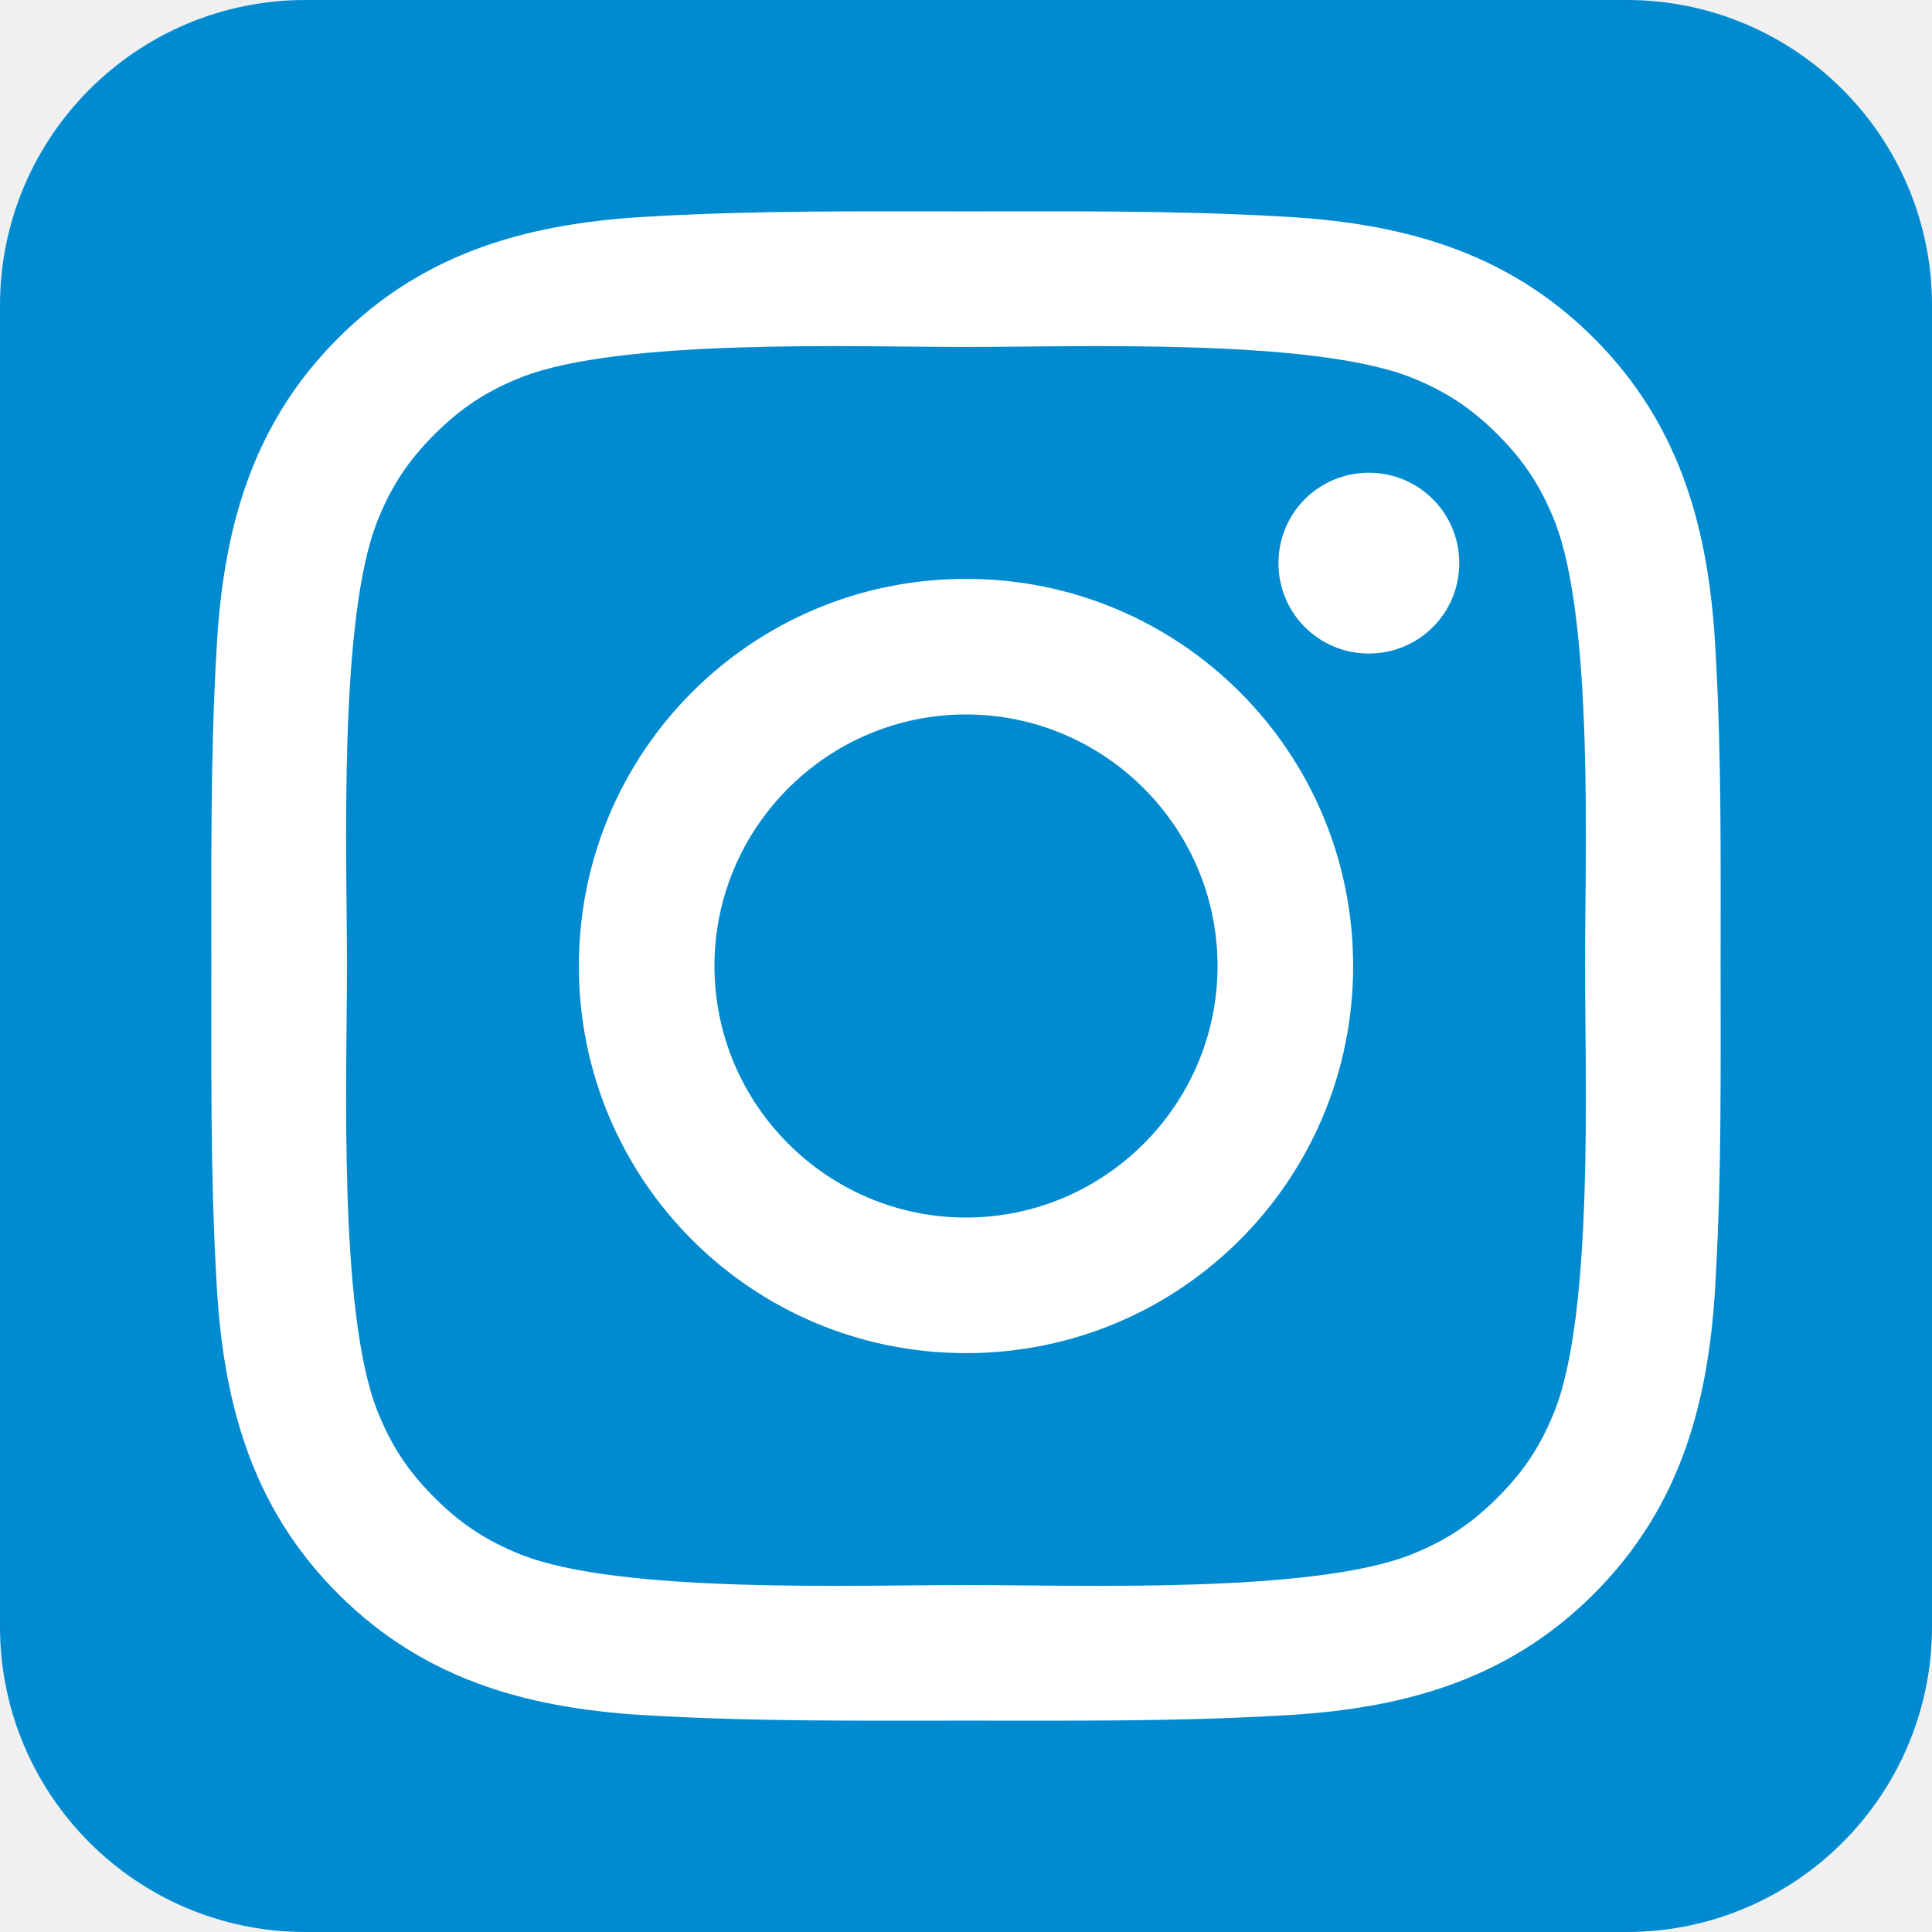
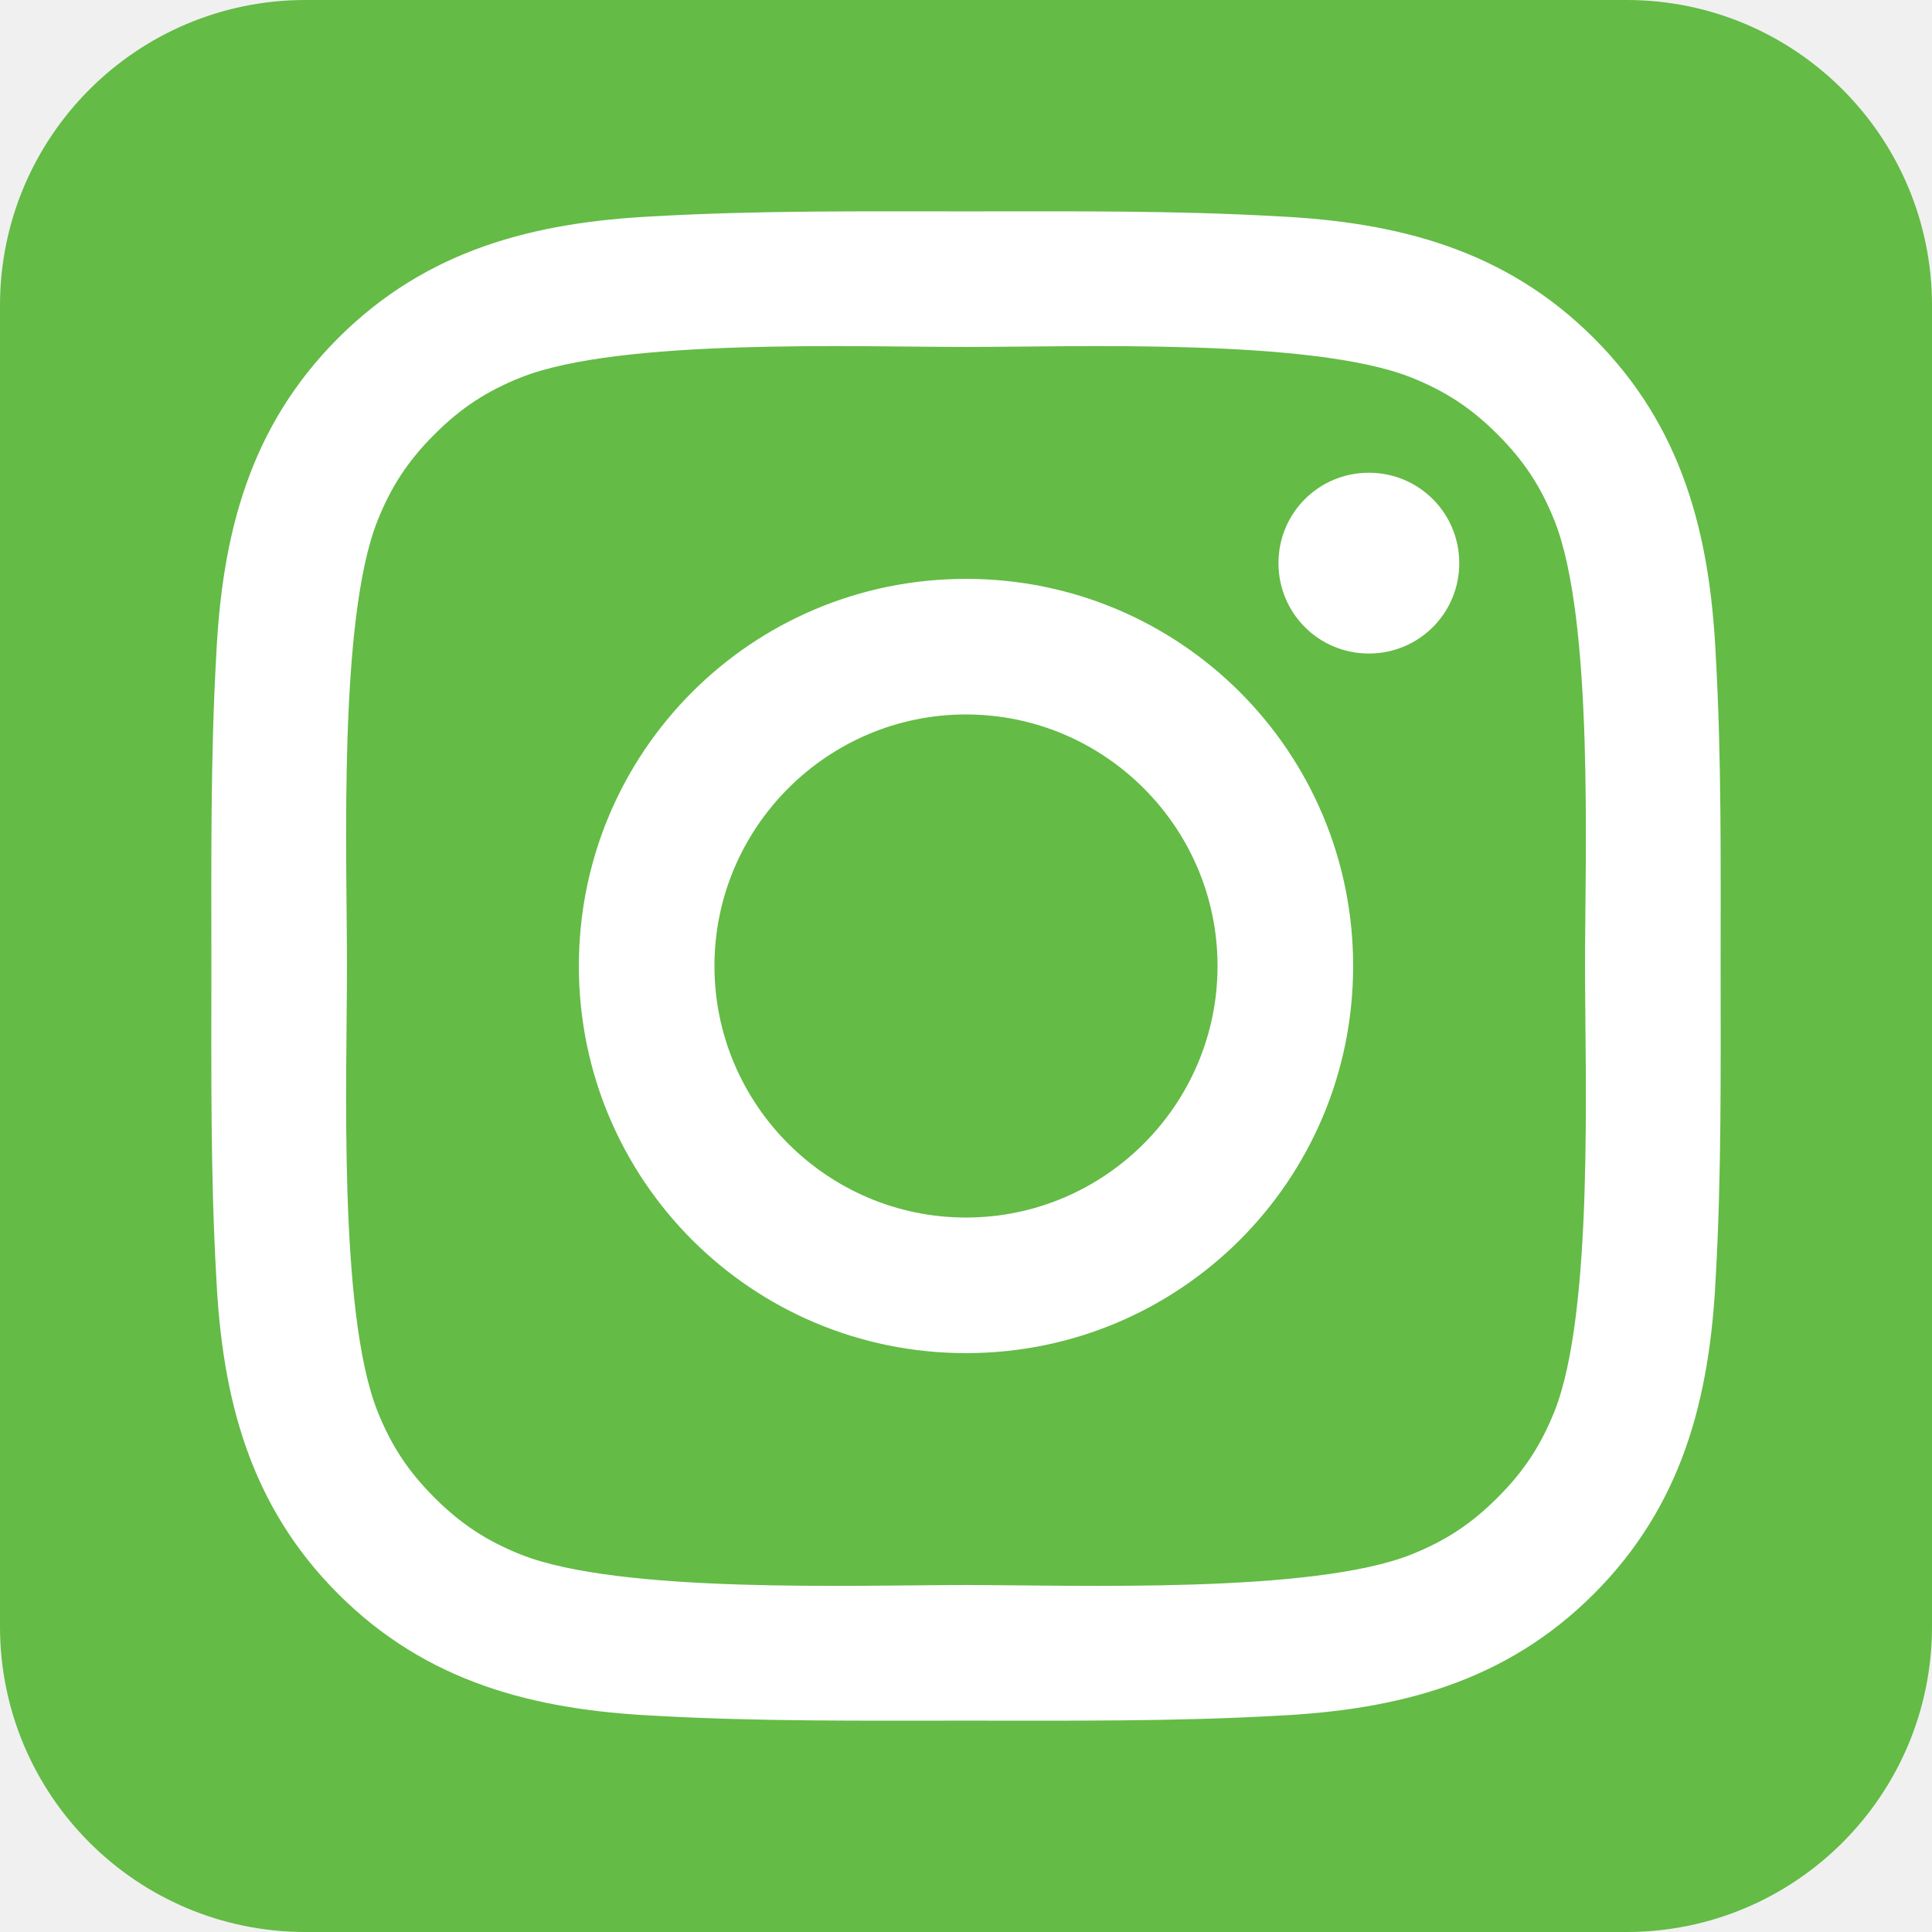
<svg xmlns="http://www.w3.org/2000/svg" viewBox="0 0 1024 1024" style="position: relative; top: 5.2px; width: 15.6px;" version="1.1" id="svg892">
  <defs id="defs896" />
-   <rect style="font-variation-settings:normal;vector-effect:none;fill:#008bd0;fill-opacity:1;stroke-width:41.921;stroke-linecap:butt;stroke-linejoin:miter;stroke-miterlimit:4;stroke-dasharray:none;stroke-dashoffset:0;stroke-opacity:1;-inkscape-stroke:none;paint-order:stroke markers fill;stop-color:#000000" id="rect1237" width="1024" height="1024" x="0" y="0" ry="161.908" />
+   <rect style="font-variation-settings:normal;vector-effect:none;fill:#64bb46;fill-opacity:1;stroke-width:41.921;stroke-linecap:butt;stroke-linejoin:miter;stroke-miterlimit:4;stroke-dasharray:none;stroke-dashoffset:0;stroke-opacity:1;-inkscape-stroke:none;paint-order:stroke markers fill;stop-color:#000000" id="rect1237" width="1024" height="1024" x="0" y="0" ry="161.908" />
  <path d="m 645.323,512 c 0,-73.43 -59.89,-133.323 -133.323,-133.323 -73.433,0 -133.323,59.89 -133.323,133.323 0,73.433 59.89,133.323 133.323,133.323 73.433,0 133.323,-59.89 133.323,-133.323 z m 71.869,0 c 0,113.533 -91.66,205.191 -205.191,205.191 -113.531,0 -205.191,-91.66 -205.191,-205.191 0,-113.531 91.66,-205.191 205.191,-205.191 113.531,0 205.191,91.66 205.191,205.191 z m 56.246,-213.525 c 0,26.56 -21.352,47.912 -47.912,47.912 -26.56,0 -47.912,-21.352 -47.912,-47.912 0,-26.559 21.352,-47.912 47.912,-47.912 26.56,0 47.912,21.352 47.912,47.912 z M 512.001,183.901 c -58.328,0 -183.318,-4.687 -235.918,16.145 -18.227,7.291 -31.767,16.145 -45.829,30.205 -14.062,14.059 -22.914,27.602 -30.205,45.829 -20.833,52.6 -16.145,177.59 -16.145,235.918 0,58.328 -4.687,183.318 16.145,235.918 7.291,18.227 16.145,31.767 30.205,45.829 14.059,14.062 27.602,22.914 45.829,30.205 52.6,20.833 177.59,16.145 235.918,16.145 58.328,0 183.318,4.687 235.918,-16.145 18.227,-7.291 31.767,-16.145 45.829,-30.205 14.062,-14.059 22.914,-27.602 30.205,-45.829 20.833,-52.6 16.145,-177.59 16.145,-235.918 0,-58.328 4.687,-183.318 -16.145,-235.918 -7.291,-18.227 -16.145,-31.767 -30.205,-45.829 -14.059,-14.062 -27.602,-22.914 -45.829,-30.205 C 695.318,179.214 570.329,183.901 512.001,183.901 Z M 911.967,512 c 0,55.203 0.521,109.887 -2.603,165.09 -3.125,64.058 -17.708,120.824 -64.578,167.696 -46.87,46.872 -103.637,61.453 -167.696,64.578 -55.203,3.125 -109.887,2.603 -165.09,2.603 -55.204,0 -109.887,0.521 -165.09,-2.603 -64.058,-3.125 -120.824,-17.708 -167.696,-64.578 -46.872,-46.87 -61.453,-103.637 -64.578,-167.696 -3.125,-55.203 -2.603,-109.887 -2.603,-165.09 0,-55.204 -0.521,-109.887 2.603,-165.09 3.125,-64.058 17.708,-120.824 64.578,-167.696 46.87,-46.872 103.637,-61.453 167.696,-64.578 55.203,-3.125 109.887,-2.603 165.09,-2.603 55.204,0 109.887,-0.521 165.09,2.603 64.058,3.125 120.824,17.708 167.696,64.578 46.872,46.87 61.453,103.637 64.578,167.696 3.125,55.203 2.603,109.887 2.603,165.09 z" fill="#ffffff" id="path890" style="stroke-width:0.781" />
</svg>
